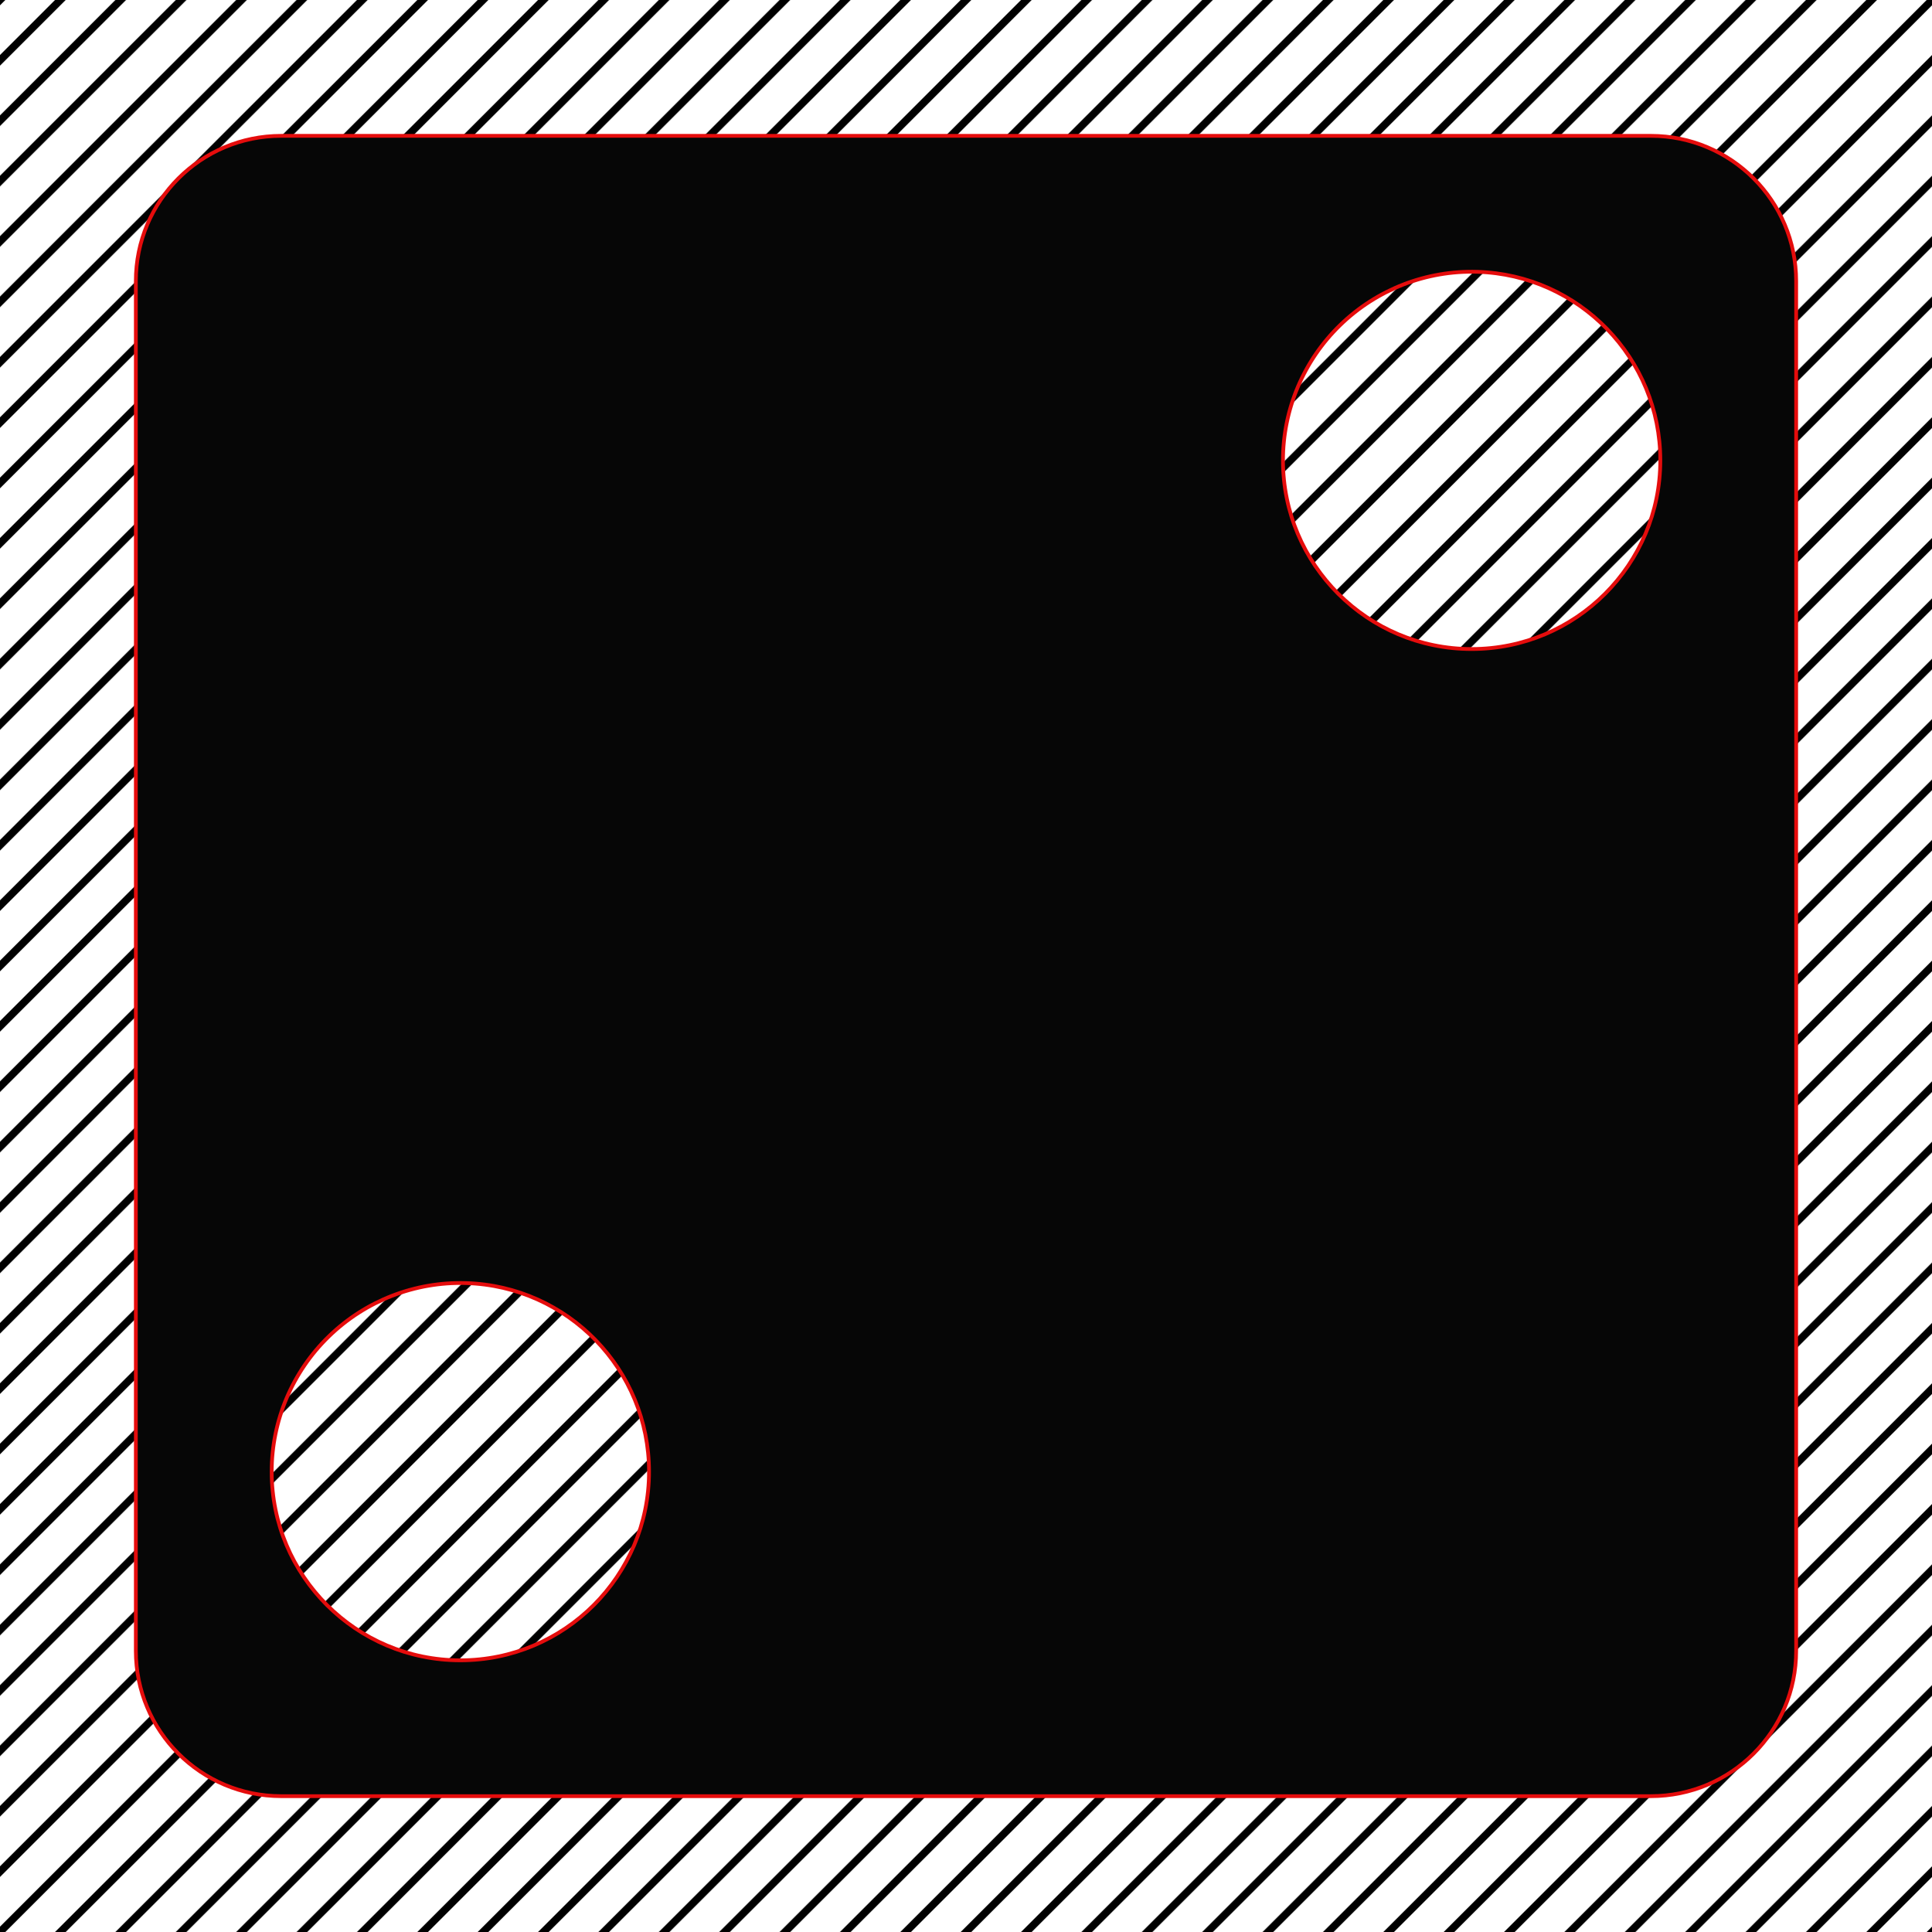
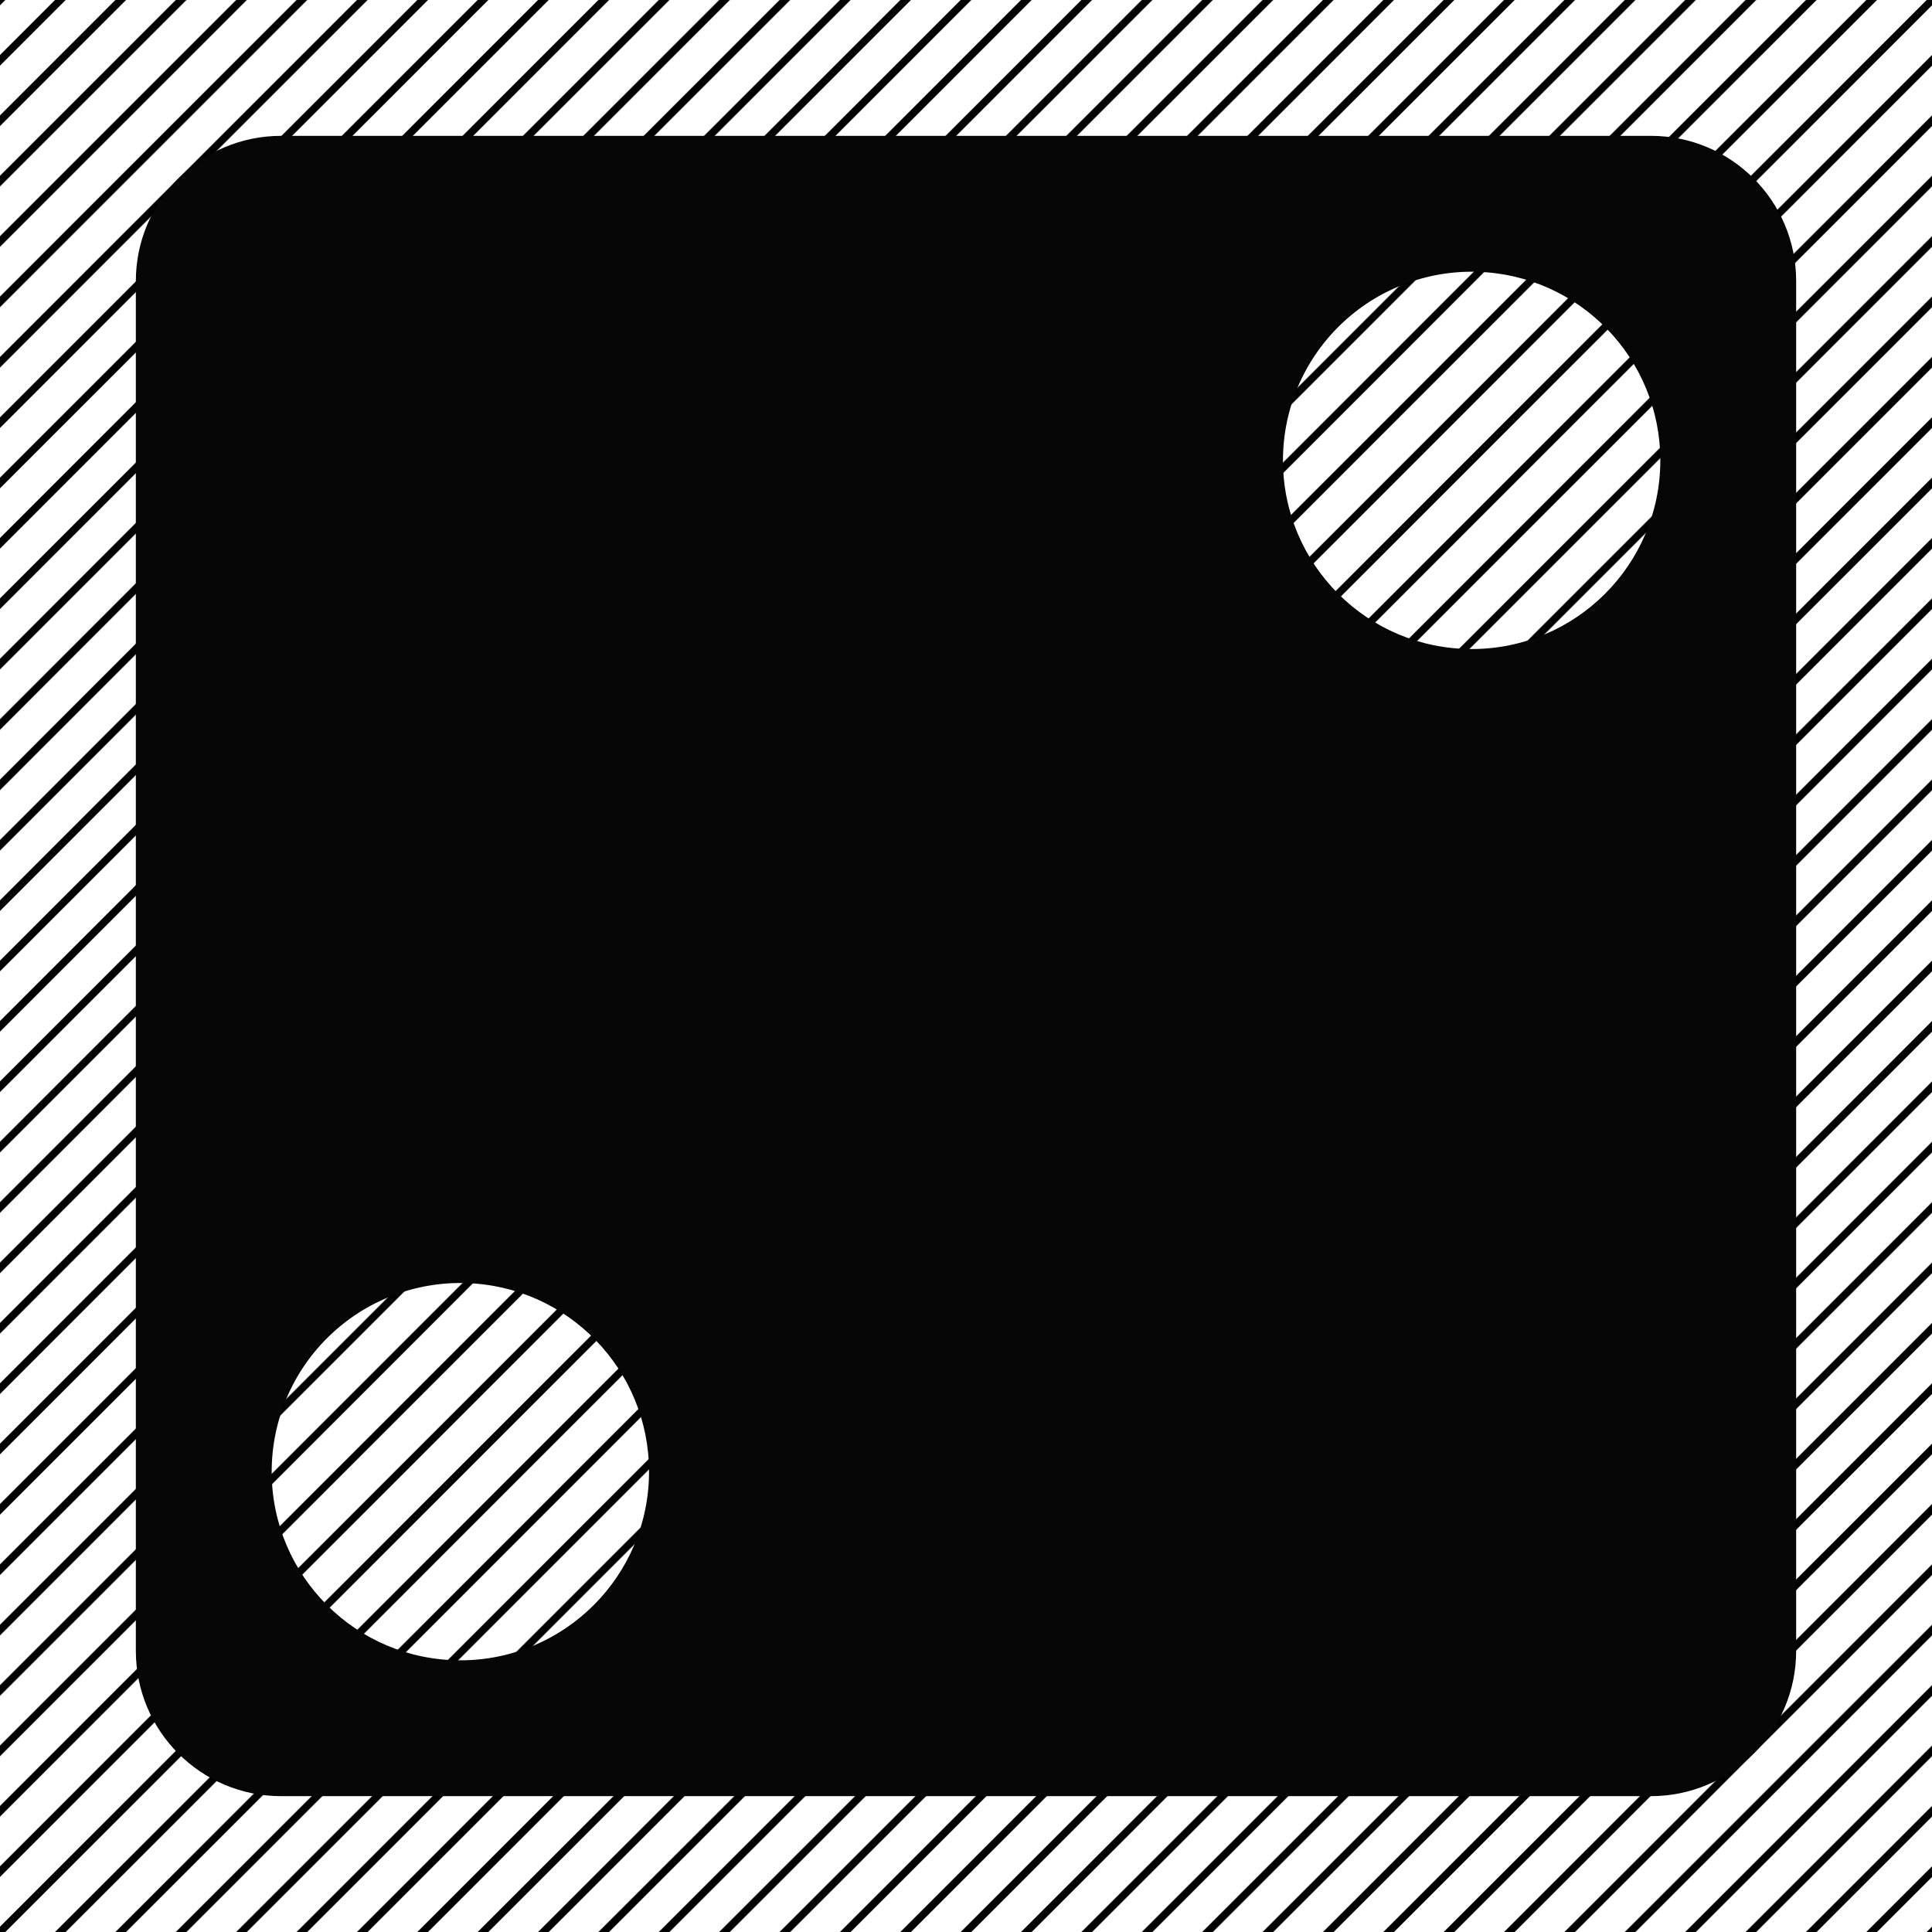
<svg xmlns="http://www.w3.org/2000/svg" viewBox="0 0 512 512" style="height: 100px; width: 100px;">
  <defs>
    <pattern>
      <pattern id="pattern" patternUnits="userSpaceOnUse" width="16" height="16">
        <path d="M 0,16 l 16,-16 M -4,4 l 8,-8 M 12,20 l 8,-8" stroke-width="2" shape-rendering="auto" stroke="#000" stroke-linecap="square" />
      </pattern>
    </pattern>
  </defs>
  <path d="M0 0h512v512H0z" fill="url(#pattern)" fill-opacity="1" />
  <g class="" transform="translate(0,0)" style="">
-     <path d="M74.5 36A38.5 38.5 0 0 0 36 74.5v363A38.5 38.5 0 0 0 74.5 476h363a38.5 38.5 0 0 0 38.5-38.5v-363A38.5 38.5 0 0 0 437.5 36h-363zm316.97 36.03A50 50 0 0 1 440 122a50 50 0 0 1-100 0 50 50 0 0 1 51.47-49.97zm-268 268A50 50 0 0 1 172 390a50 50 0 0 1-100 0 50 50 0 0 1 51.47-49.97z" fill="#060606" fill-opacity="1" stroke="#e50c0c" stroke-opacity="1" />
+     <path d="M74.5 36A38.5 38.5 0 0 0 36 74.5v363A38.5 38.5 0 0 0 74.5 476h363a38.5 38.5 0 0 0 38.5-38.5v-363A38.5 38.5 0 0 0 437.5 36h-363zm316.97 36.03A50 50 0 0 1 440 122a50 50 0 0 1-100 0 50 50 0 0 1 51.47-49.97zm-268 268A50 50 0 0 1 172 390a50 50 0 0 1-100 0 50 50 0 0 1 51.47-49.97z" fill="#060606" fill-opacity="1" stroke-opacity="1" />
  </g>
</svg>
